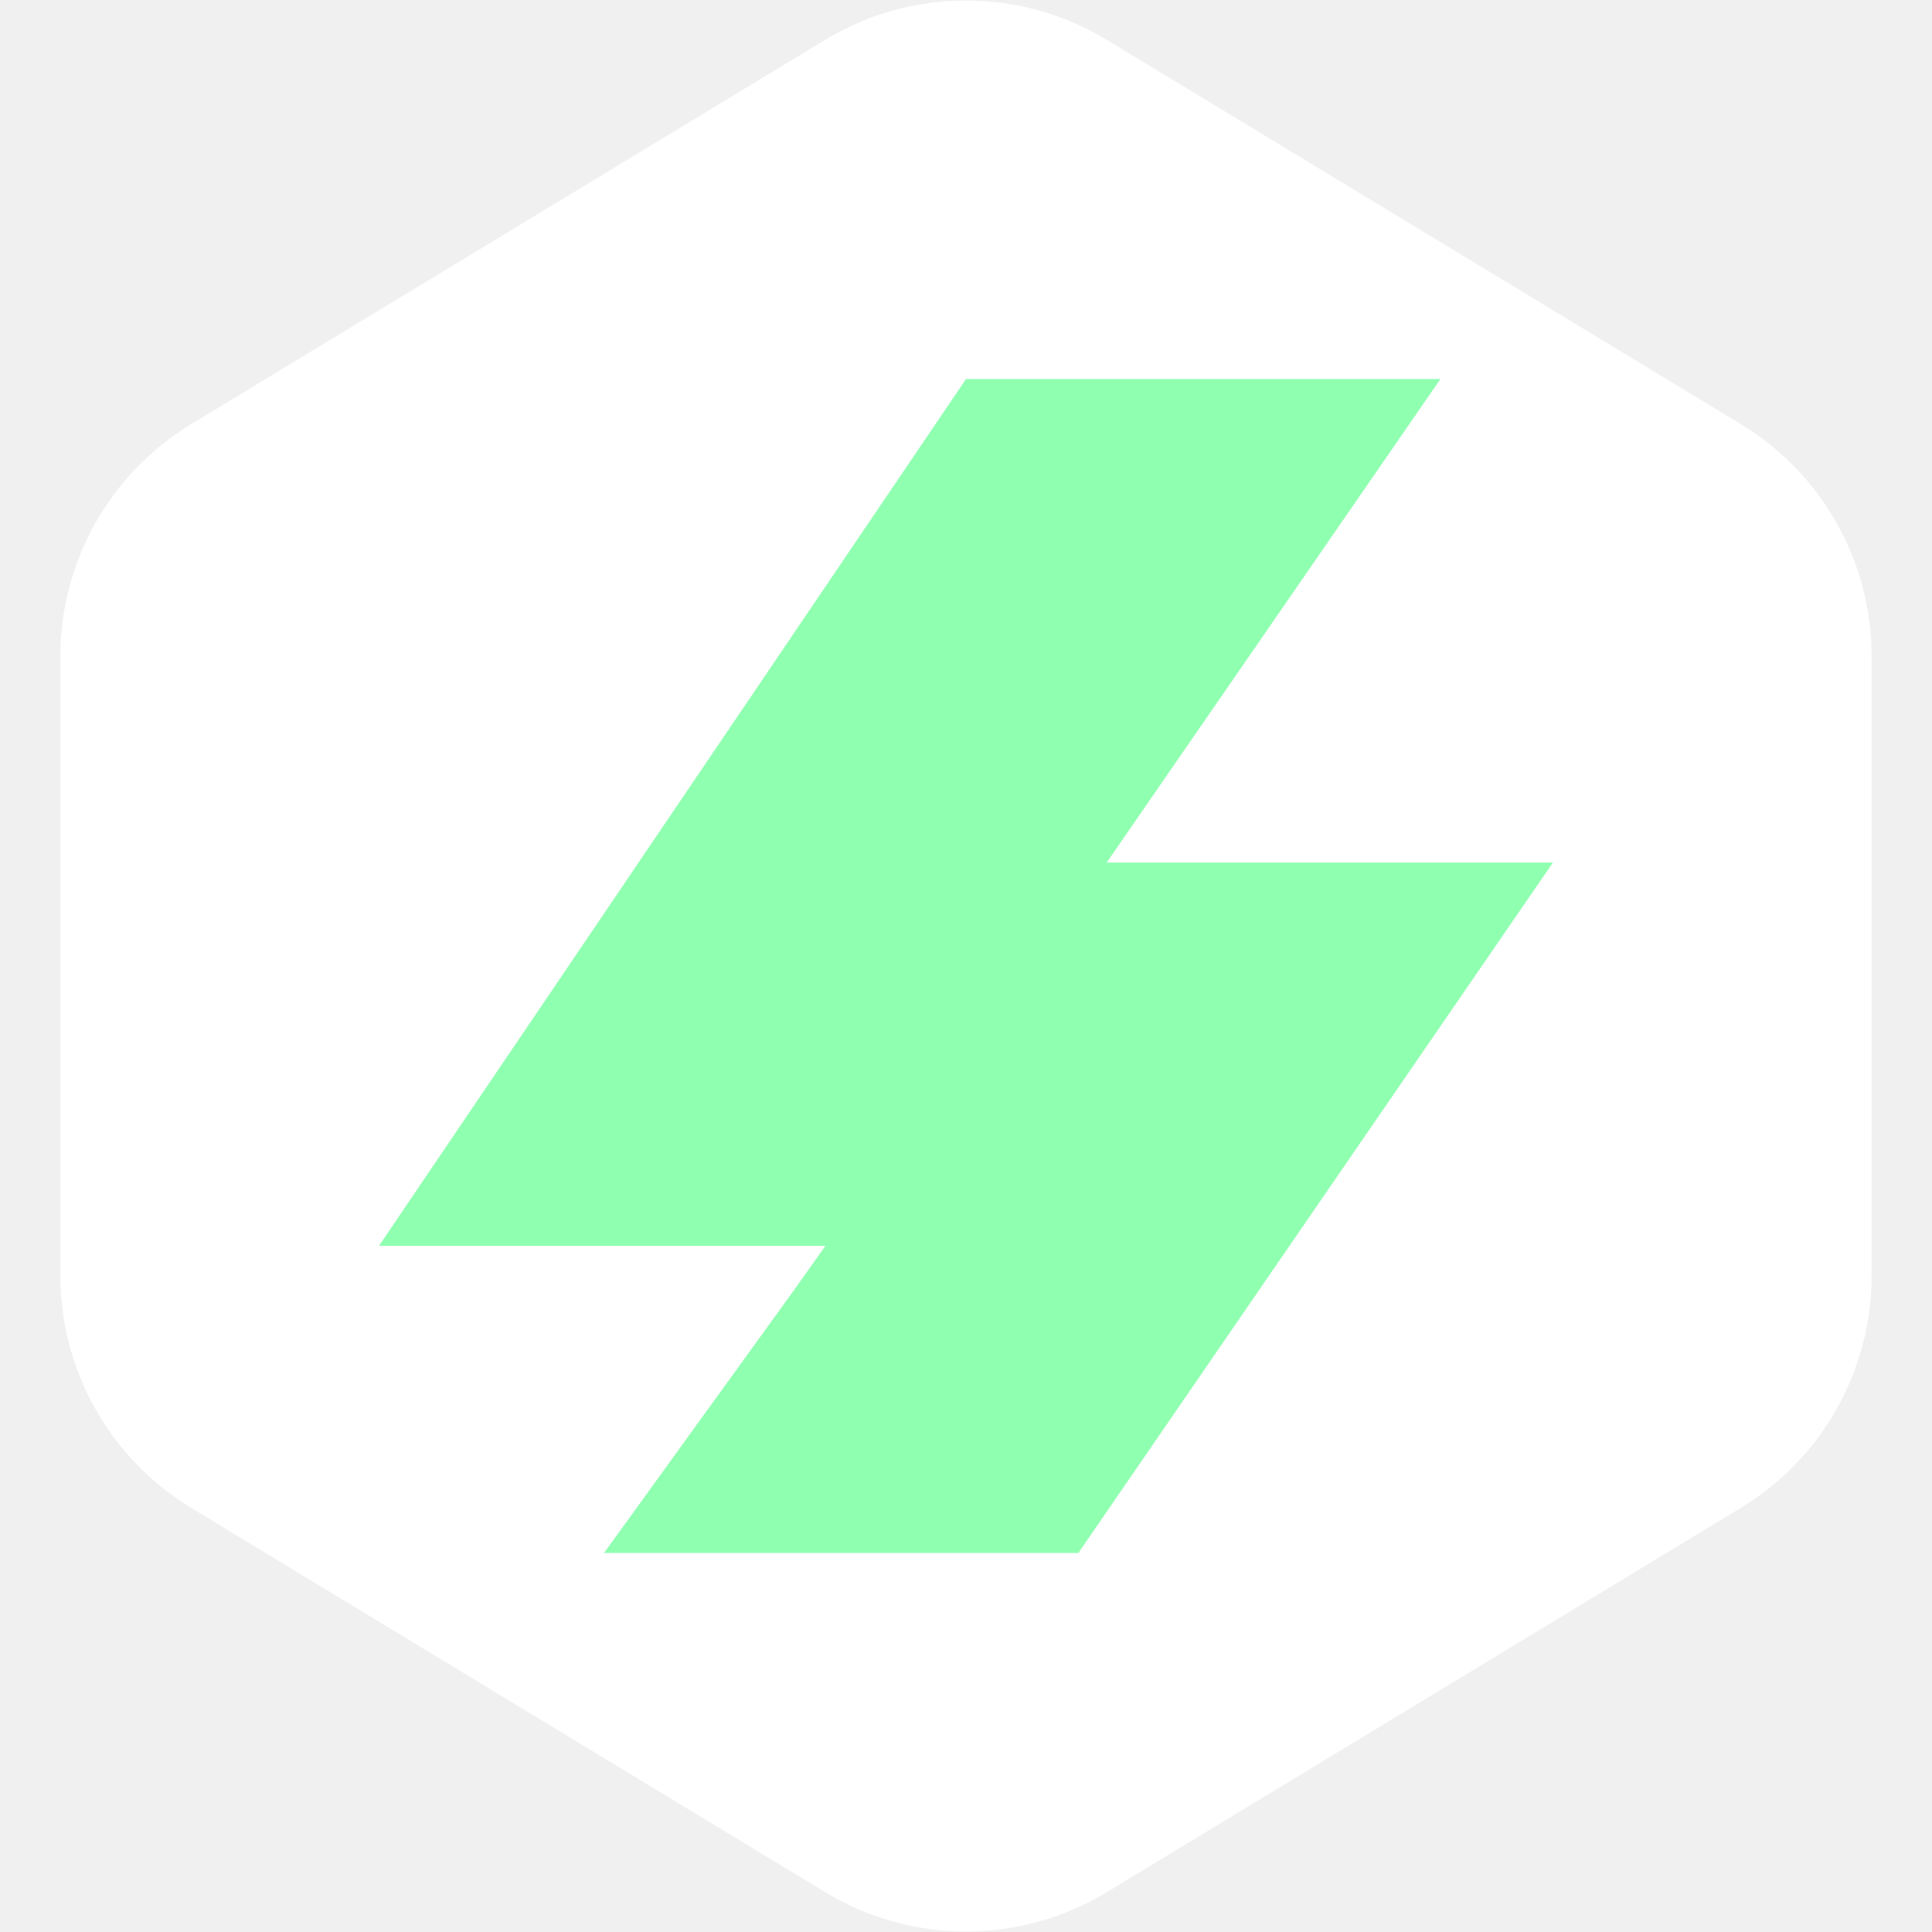
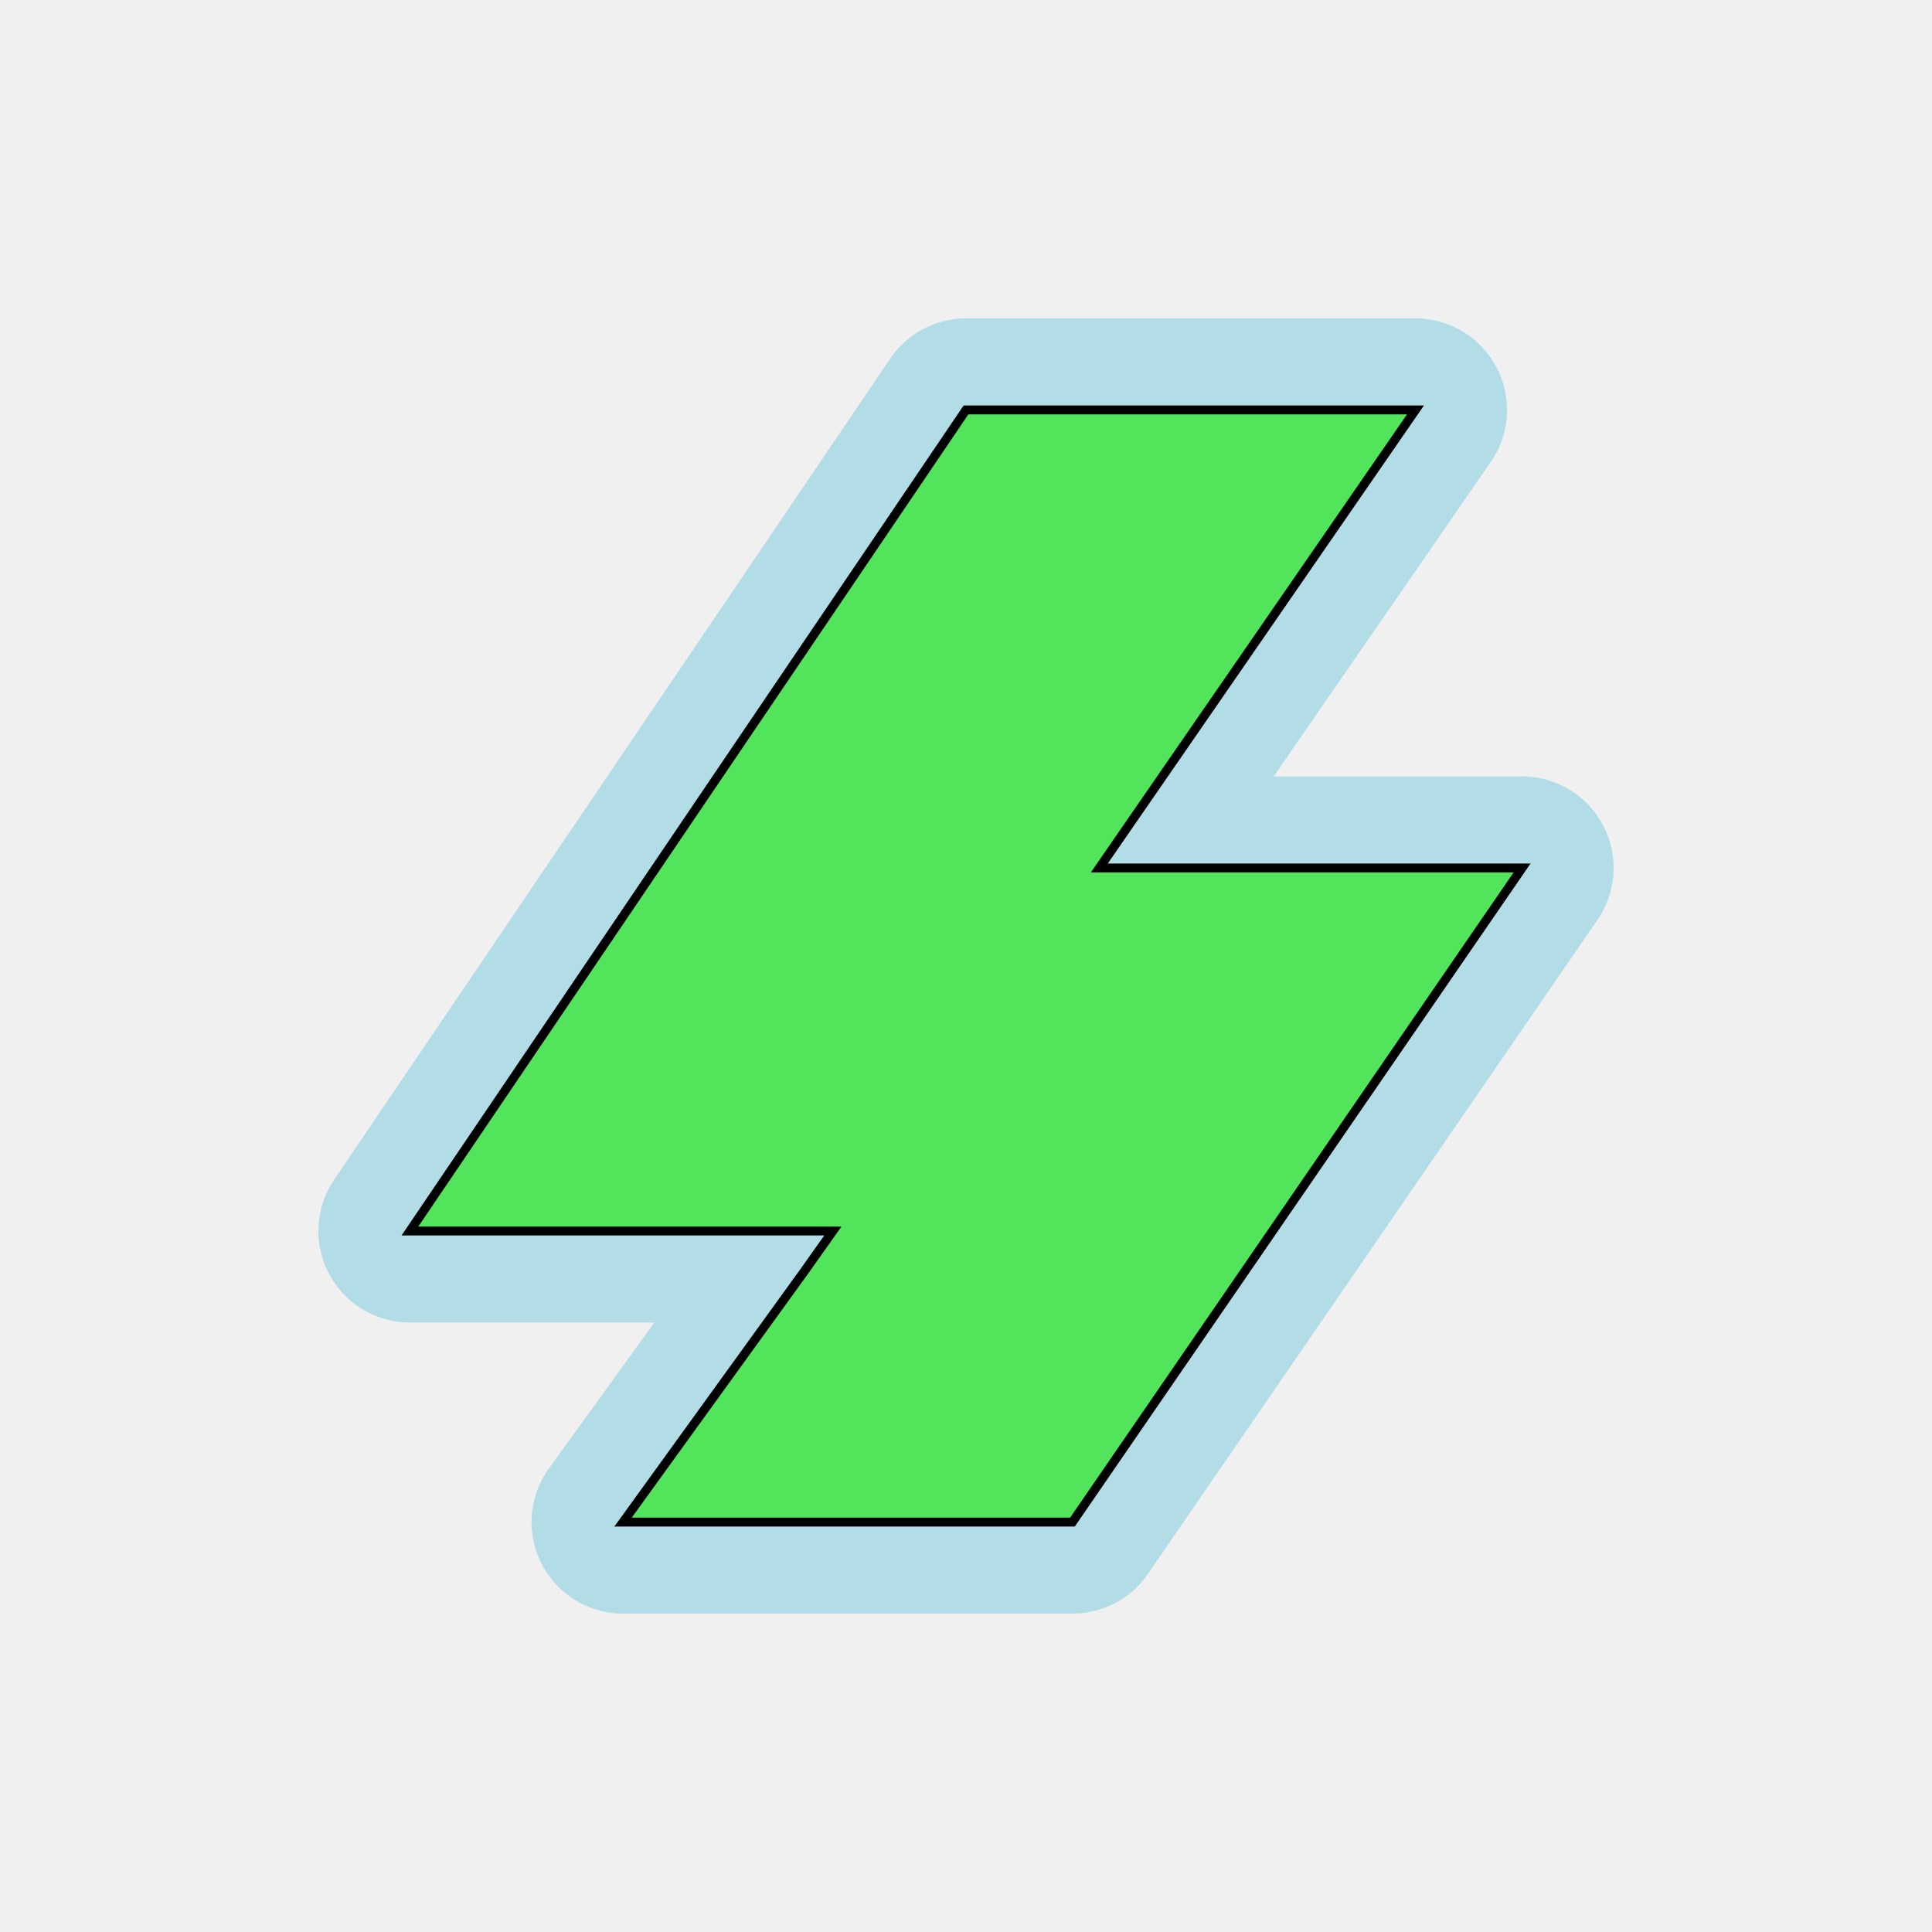
- <svg xmlns="http://www.w3.org/2000/svg" width="204px" height="204px" viewBox="-3.52 -3.52 23.04 23.04" fill="none">
-   <g id="SVGRepo_bgCarrier" stroke-width="0" transform="translate(0,0), scale(1)">
-     <path transform="translate(-3.52, -3.52), scale(1.44)" fill="#ffffff" d="M9.166.33a2.25 2.25 0 00-2.332 0l-5.25 3.182A2.25 2.25 0 00.5 5.436v5.128a2.25 2.25 0 001.084 1.924l5.25 3.182a2.25 2.25 0 002.332 0l5.25-3.182a2.25 2.25 0 001.084-1.924V5.436a2.25 2.25 0 00-1.084-1.924L9.166.33z" strokewidth="0" />
+ <svg xmlns="http://www.w3.org/2000/svg" width="212px" height="212px" viewBox="-4.16 -4.16 24.32 24.32" fill="none" stroke="#000000" stroke-width="0.112">
+   <g id="SVGRepo_bgCarrier" stroke-width="0">
+     <path transform="translate(-4.16, -4.16), scale(1.52)" fill="#f0f0f0" d="M9.166.33a2.25 2.25 0 00-2.332 0l-5.25 3.182A2.25 2.25 0 00.5 5.436v5.128a2.25 2.25 0 001.084 1.924l5.25 3.182a2.25 2.25 0 002.332 0l5.25-3.182a2.25 2.25 0 001.084-1.924V5.436a2.25 2.25 0 00-1.084-1.924L9.166.33z" strokewidth="0" />
  </g>
-   <g id="SVGRepo_tracerCarrier" stroke-linecap="round" stroke-linejoin="round" stroke="#CCCCCC" stroke-width="0.128" />
+   <g id="SVGRepo_tracerCarrier" stroke-linecap="round" stroke-linejoin="round" stroke="#b2dce6" stroke-width="2.304">
+     <path fill="#52e55c" d="M8 1h5.658l-3.98 5.766H15L9.34 15H3.683l2.284-3.16.357-.504H1L8 1z" />
+   </g>
  <g id="SVGRepo_iconCarrier">
-     <path fill="#8fffb0" d="M8 1h5.658l-3.98 5.766H15L9.34 15H3.683l2.284-3.16.357-.504H1L8 1z" />
+     <path fill="#52e55c" d="M8 1h5.658l-3.98 5.766H15L9.34 15H3.683l2.284-3.16.357-.504H1L8 1z" />
  </g>
</svg>
